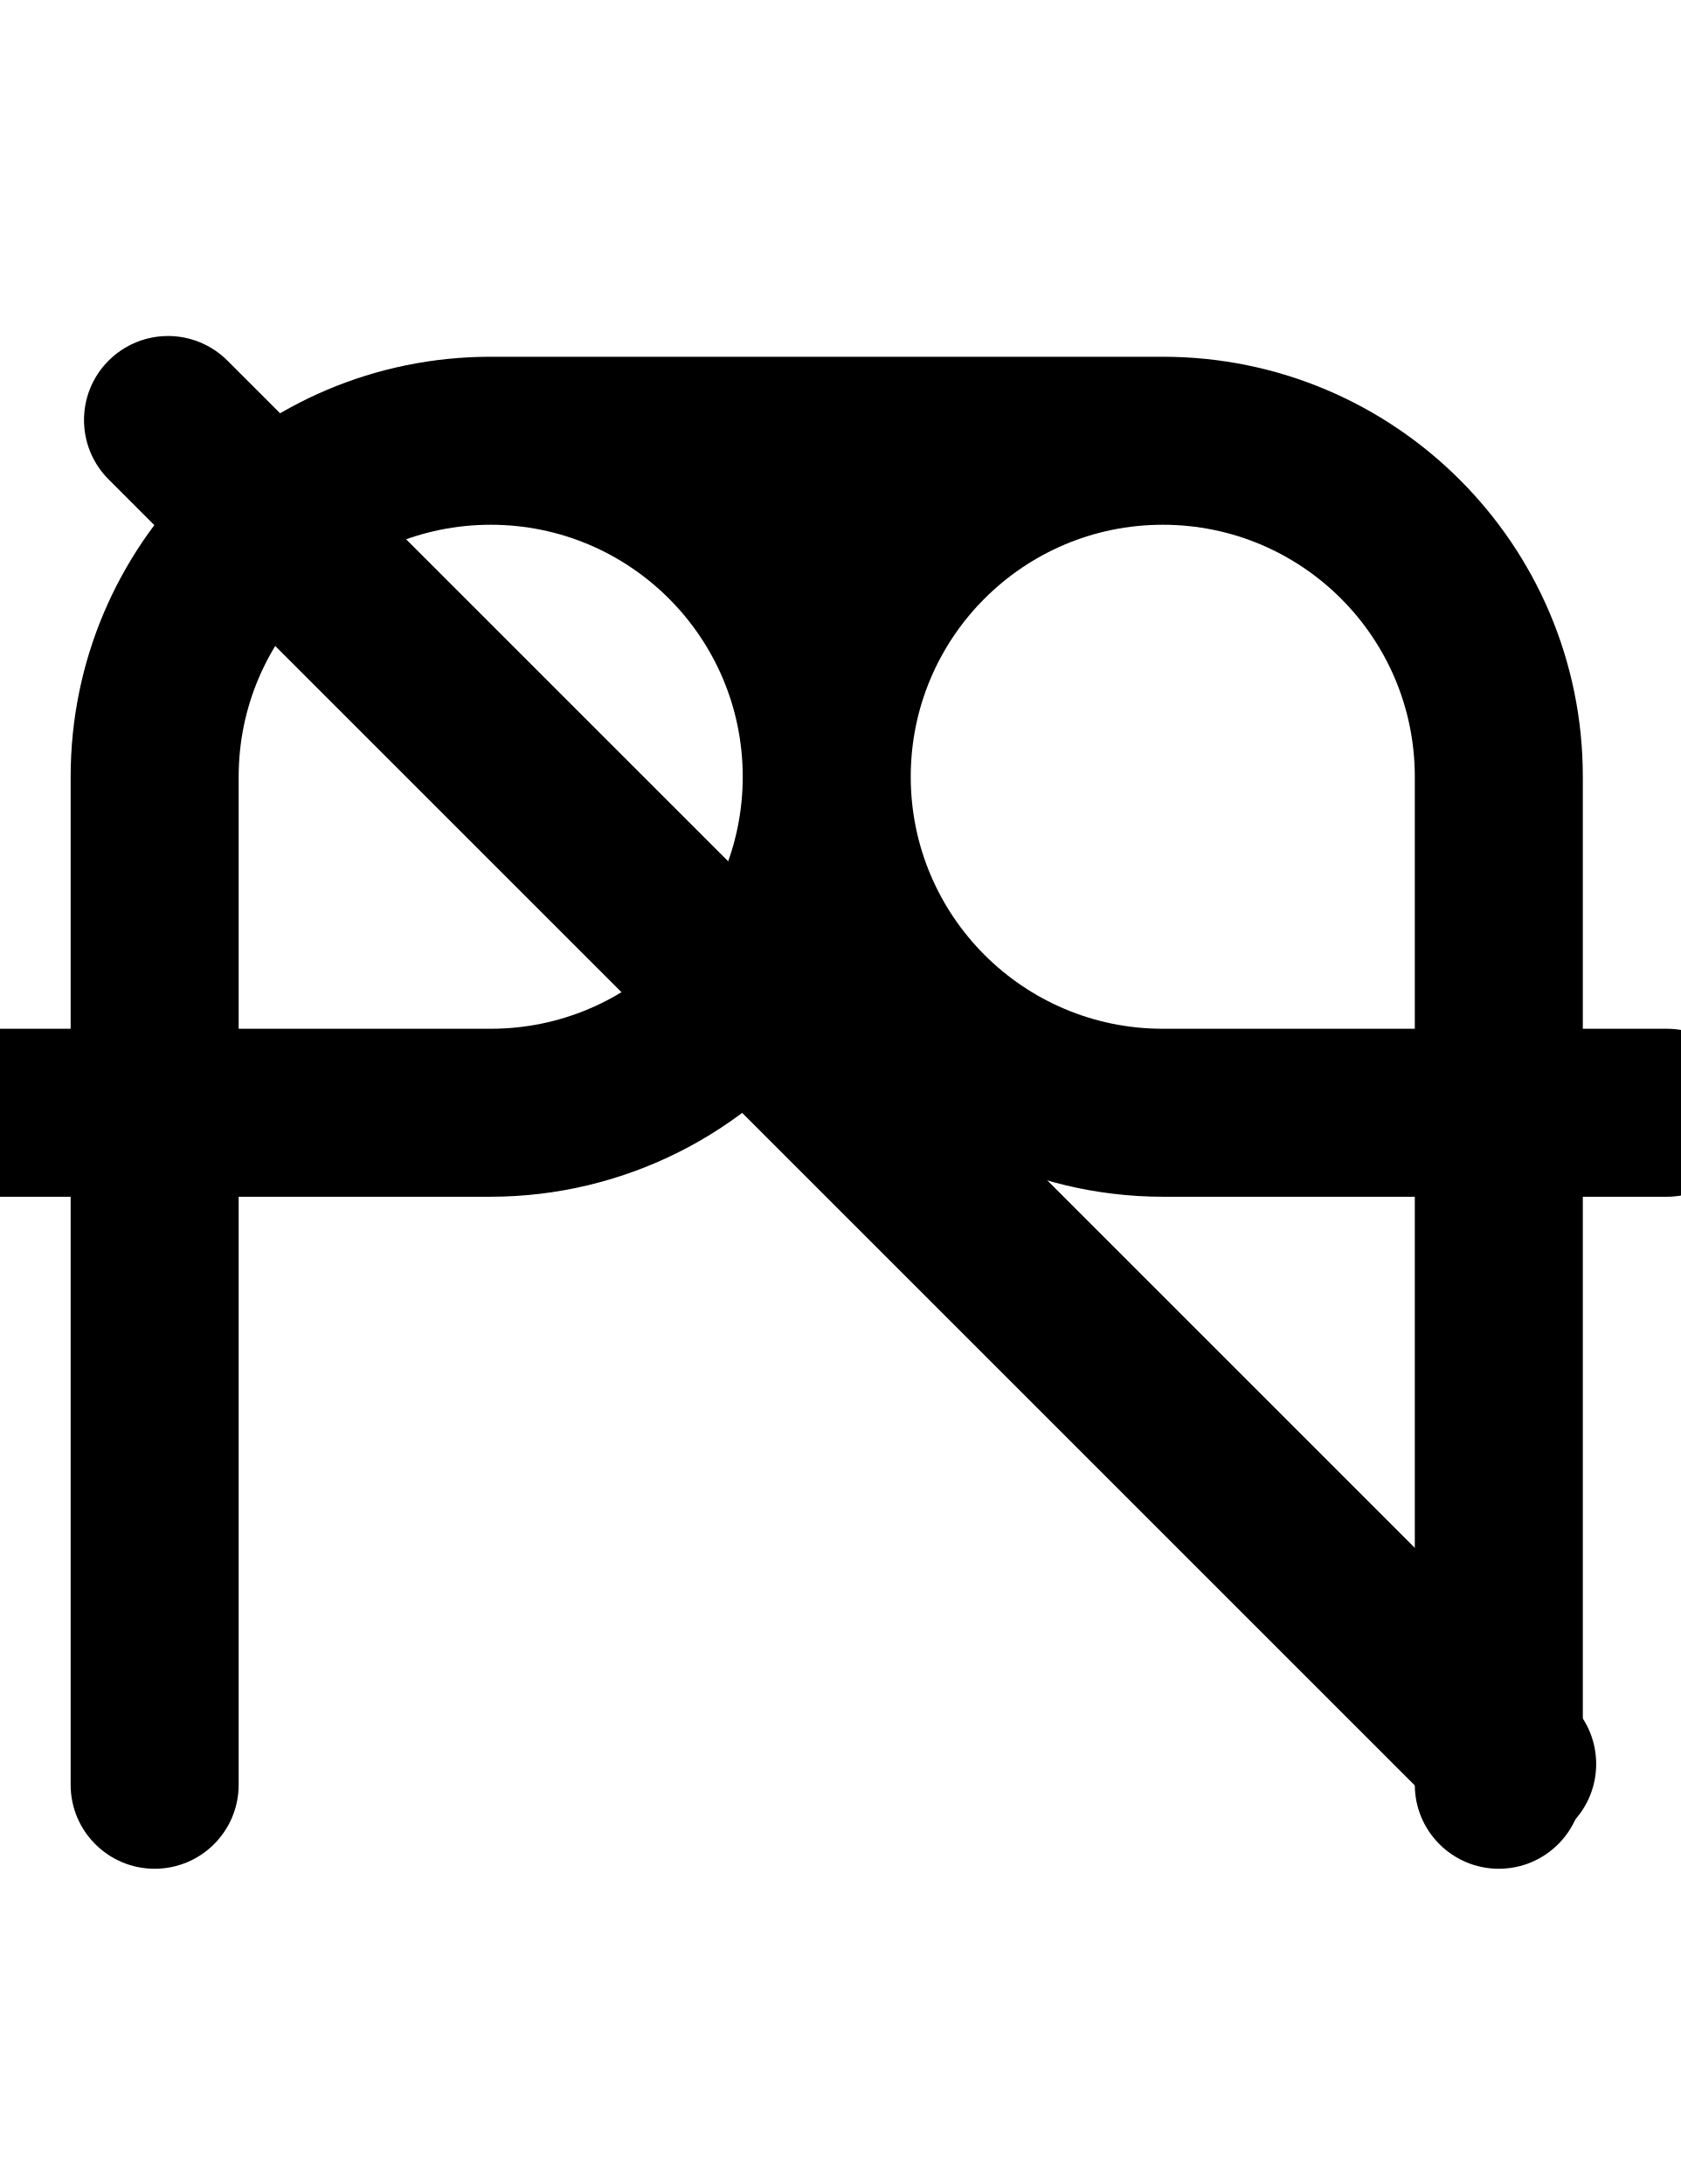
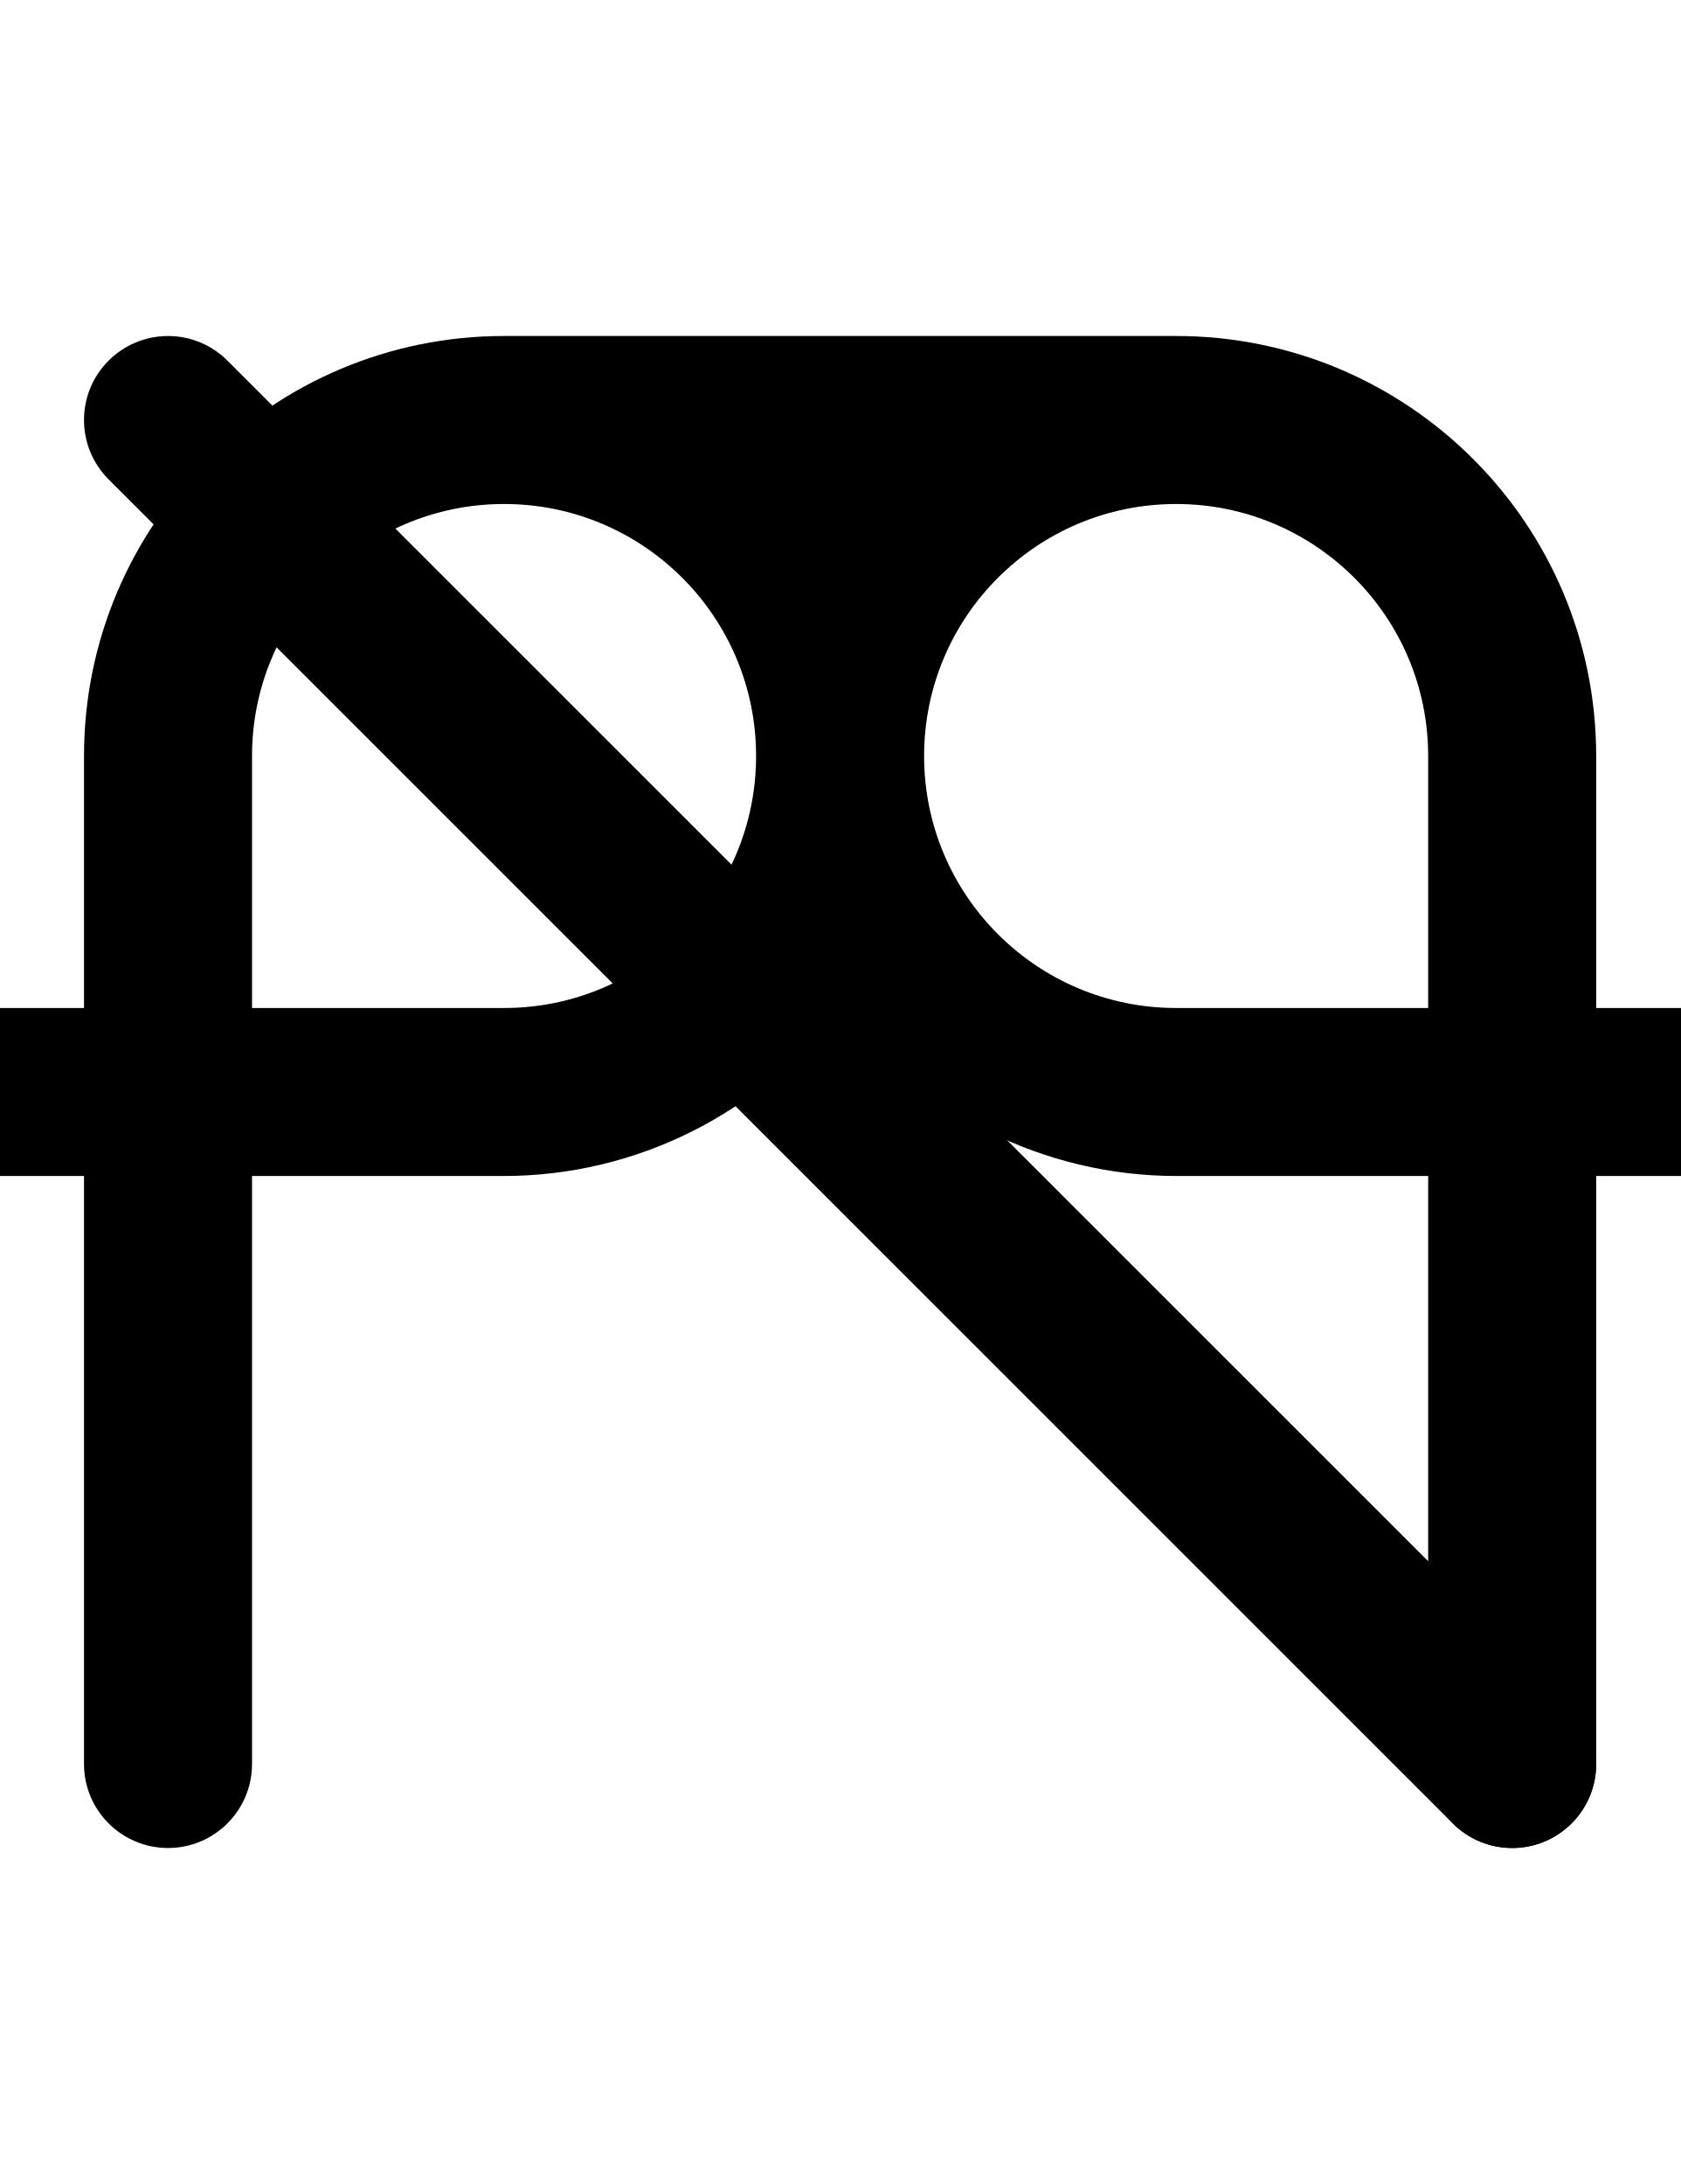
<svg xmlns="http://www.w3.org/2000/svg" width="500" height="650">
-   <path d="m 146.024,106.177 c -69.036,0 -125,55.964 -125,125 v 75 H -3.976 c -13.807,0 -25,11.193 -25,25 0,13.807 11.193,25 25,25 H 21.024 v 175 c 0,13.807 11.193,25 25,25 13.807,0 25,-11.193 25,-25 v -175 h 75 c 39.37,-0.035 76.424,-18.616 100,-50.146 23.576,31.531 60.63,50.112 100,50.146 h 75 v 175 c 0,13.807 11.193,25 25,25 13.807,0 25,-11.193 25,-25 v -175 h 25 c 13.807,0 25,-11.193 25,-25 0,-13.807 -11.193,-25 -25,-25 h -25 v -75 c 0,-69.036 -55.964,-125 -125,-125 z m 0,50 c 41.421,0 75,33.579 75,75 0,41.421 -33.579,75 -75,75 H 71.024 v -75 c 0,-41.421 33.579,-75 75,-75 z m 200,0 c 41.421,0 75,33.579 75,75 v 75 h -75 c -41.421,0 -75,-33.579 -75,-75 0,-41.421 33.579,-75 75,-75 z" />
+   <path d="M 50,550 C 36.193,550 25,538.807 25,525 V 350 H 0 c -13.807,0 -25,-11.193 -25,-25 0,-13.807 11.193,-25 25,-25 H 25 V 225 C 25,155.964 80.964,100 150,100 h 200 c 69.036,0 125,55.964 125,125 v 75 h 25 c 13.807,0 25,11.193 25,25 0,13.807 -11.193,25 -25,25 h -25 v 175 c 0,13.807 -11.193,25 -25,25 -13.807,0 -25,-11.193 -25,-25 V 350 H 350 C 310.63,349.965 273.576,331.384 250,299.854 226.424,331.384 189.37,349.965 150,350 H 75 v 175 c 0,13.807 -11.193,25 -25,25 z M 75,300 h 75 c 41.421,0 75,-33.579 75,-75 0,-41.421 -33.579,-75 -75,-75 -41.421,0 -75,33.579 -75,75 z m 275,0 h 75 v -75 c 0,-41.421 -33.579,-75 -75,-75 -41.421,0 -75,33.579 -75,75 0,41.421 33.579,75 75,75 z" />
  <path d="M 50 100 A 25 25 0 0 0 43.529 100.852 A 25 25 0 0 0 32.322 107.322 A 25 25 0 0 0 32.322 142.678 L 432.322 542.678 A 25 25 0 0 0 467.678 542.678 A 25 25 0 0 0 467.678 507.322 L 67.678 107.322 A 25 25 0 0 0 50 100 z " />
</svg>
